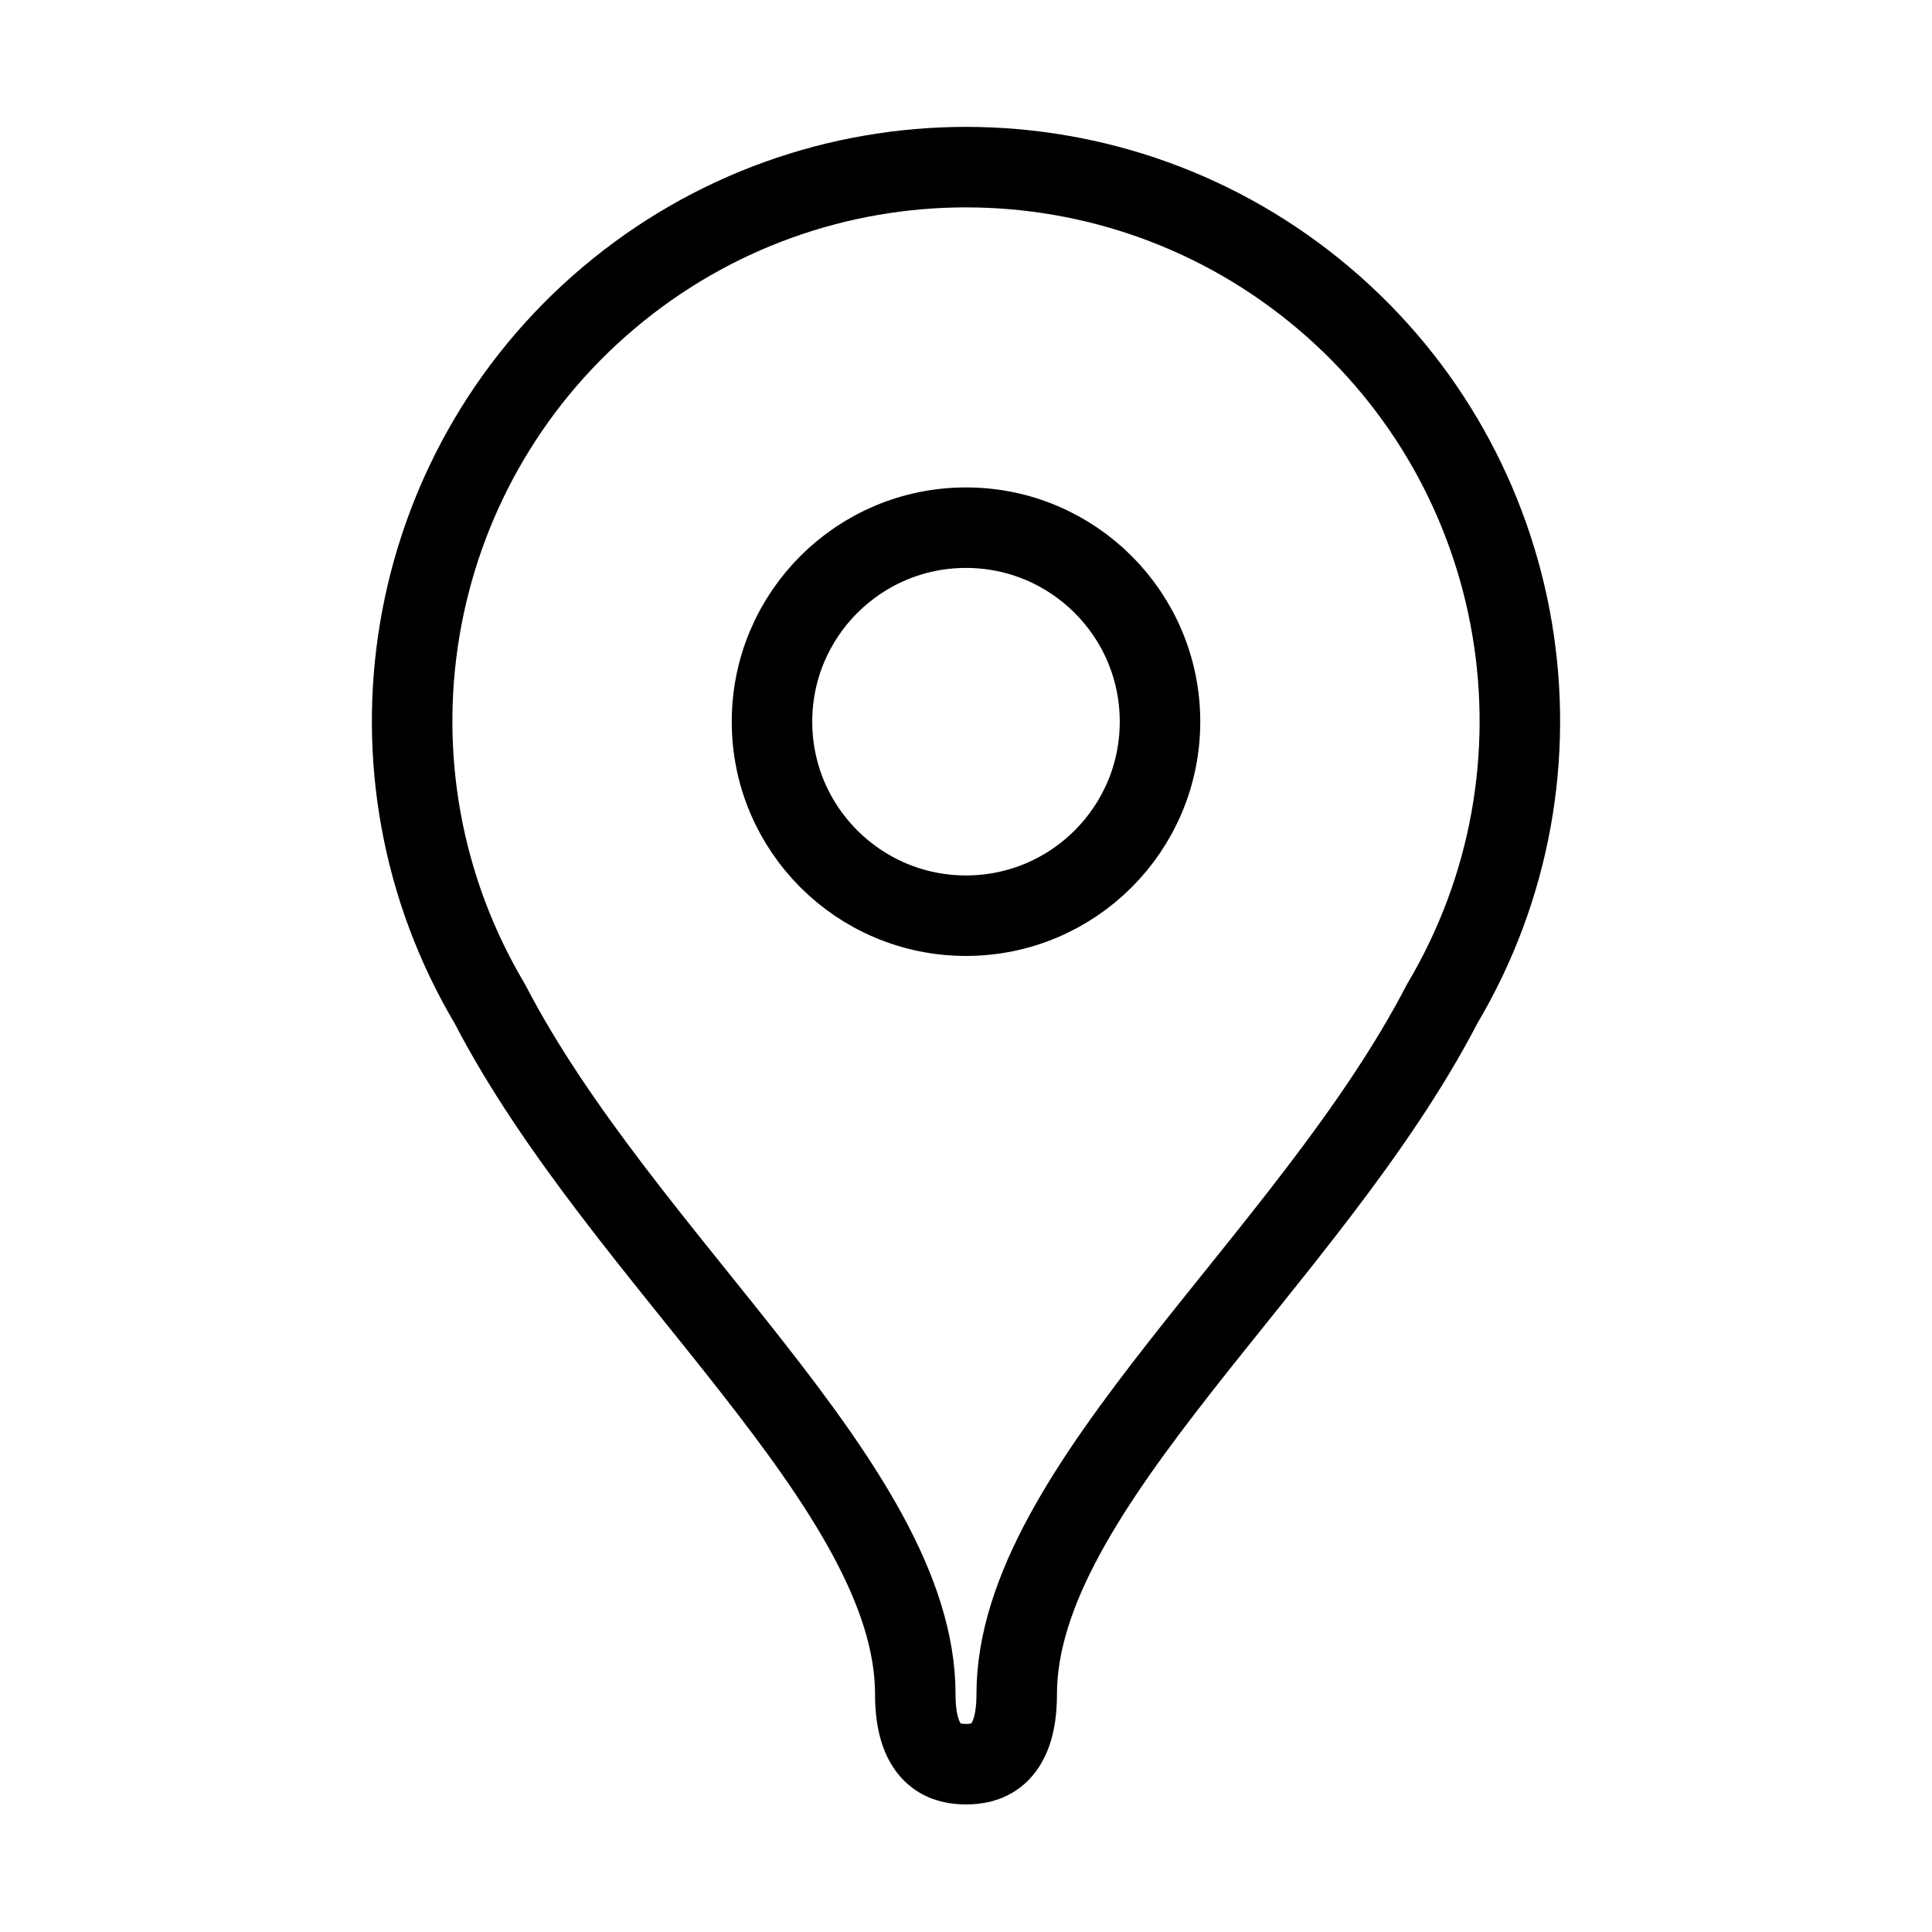
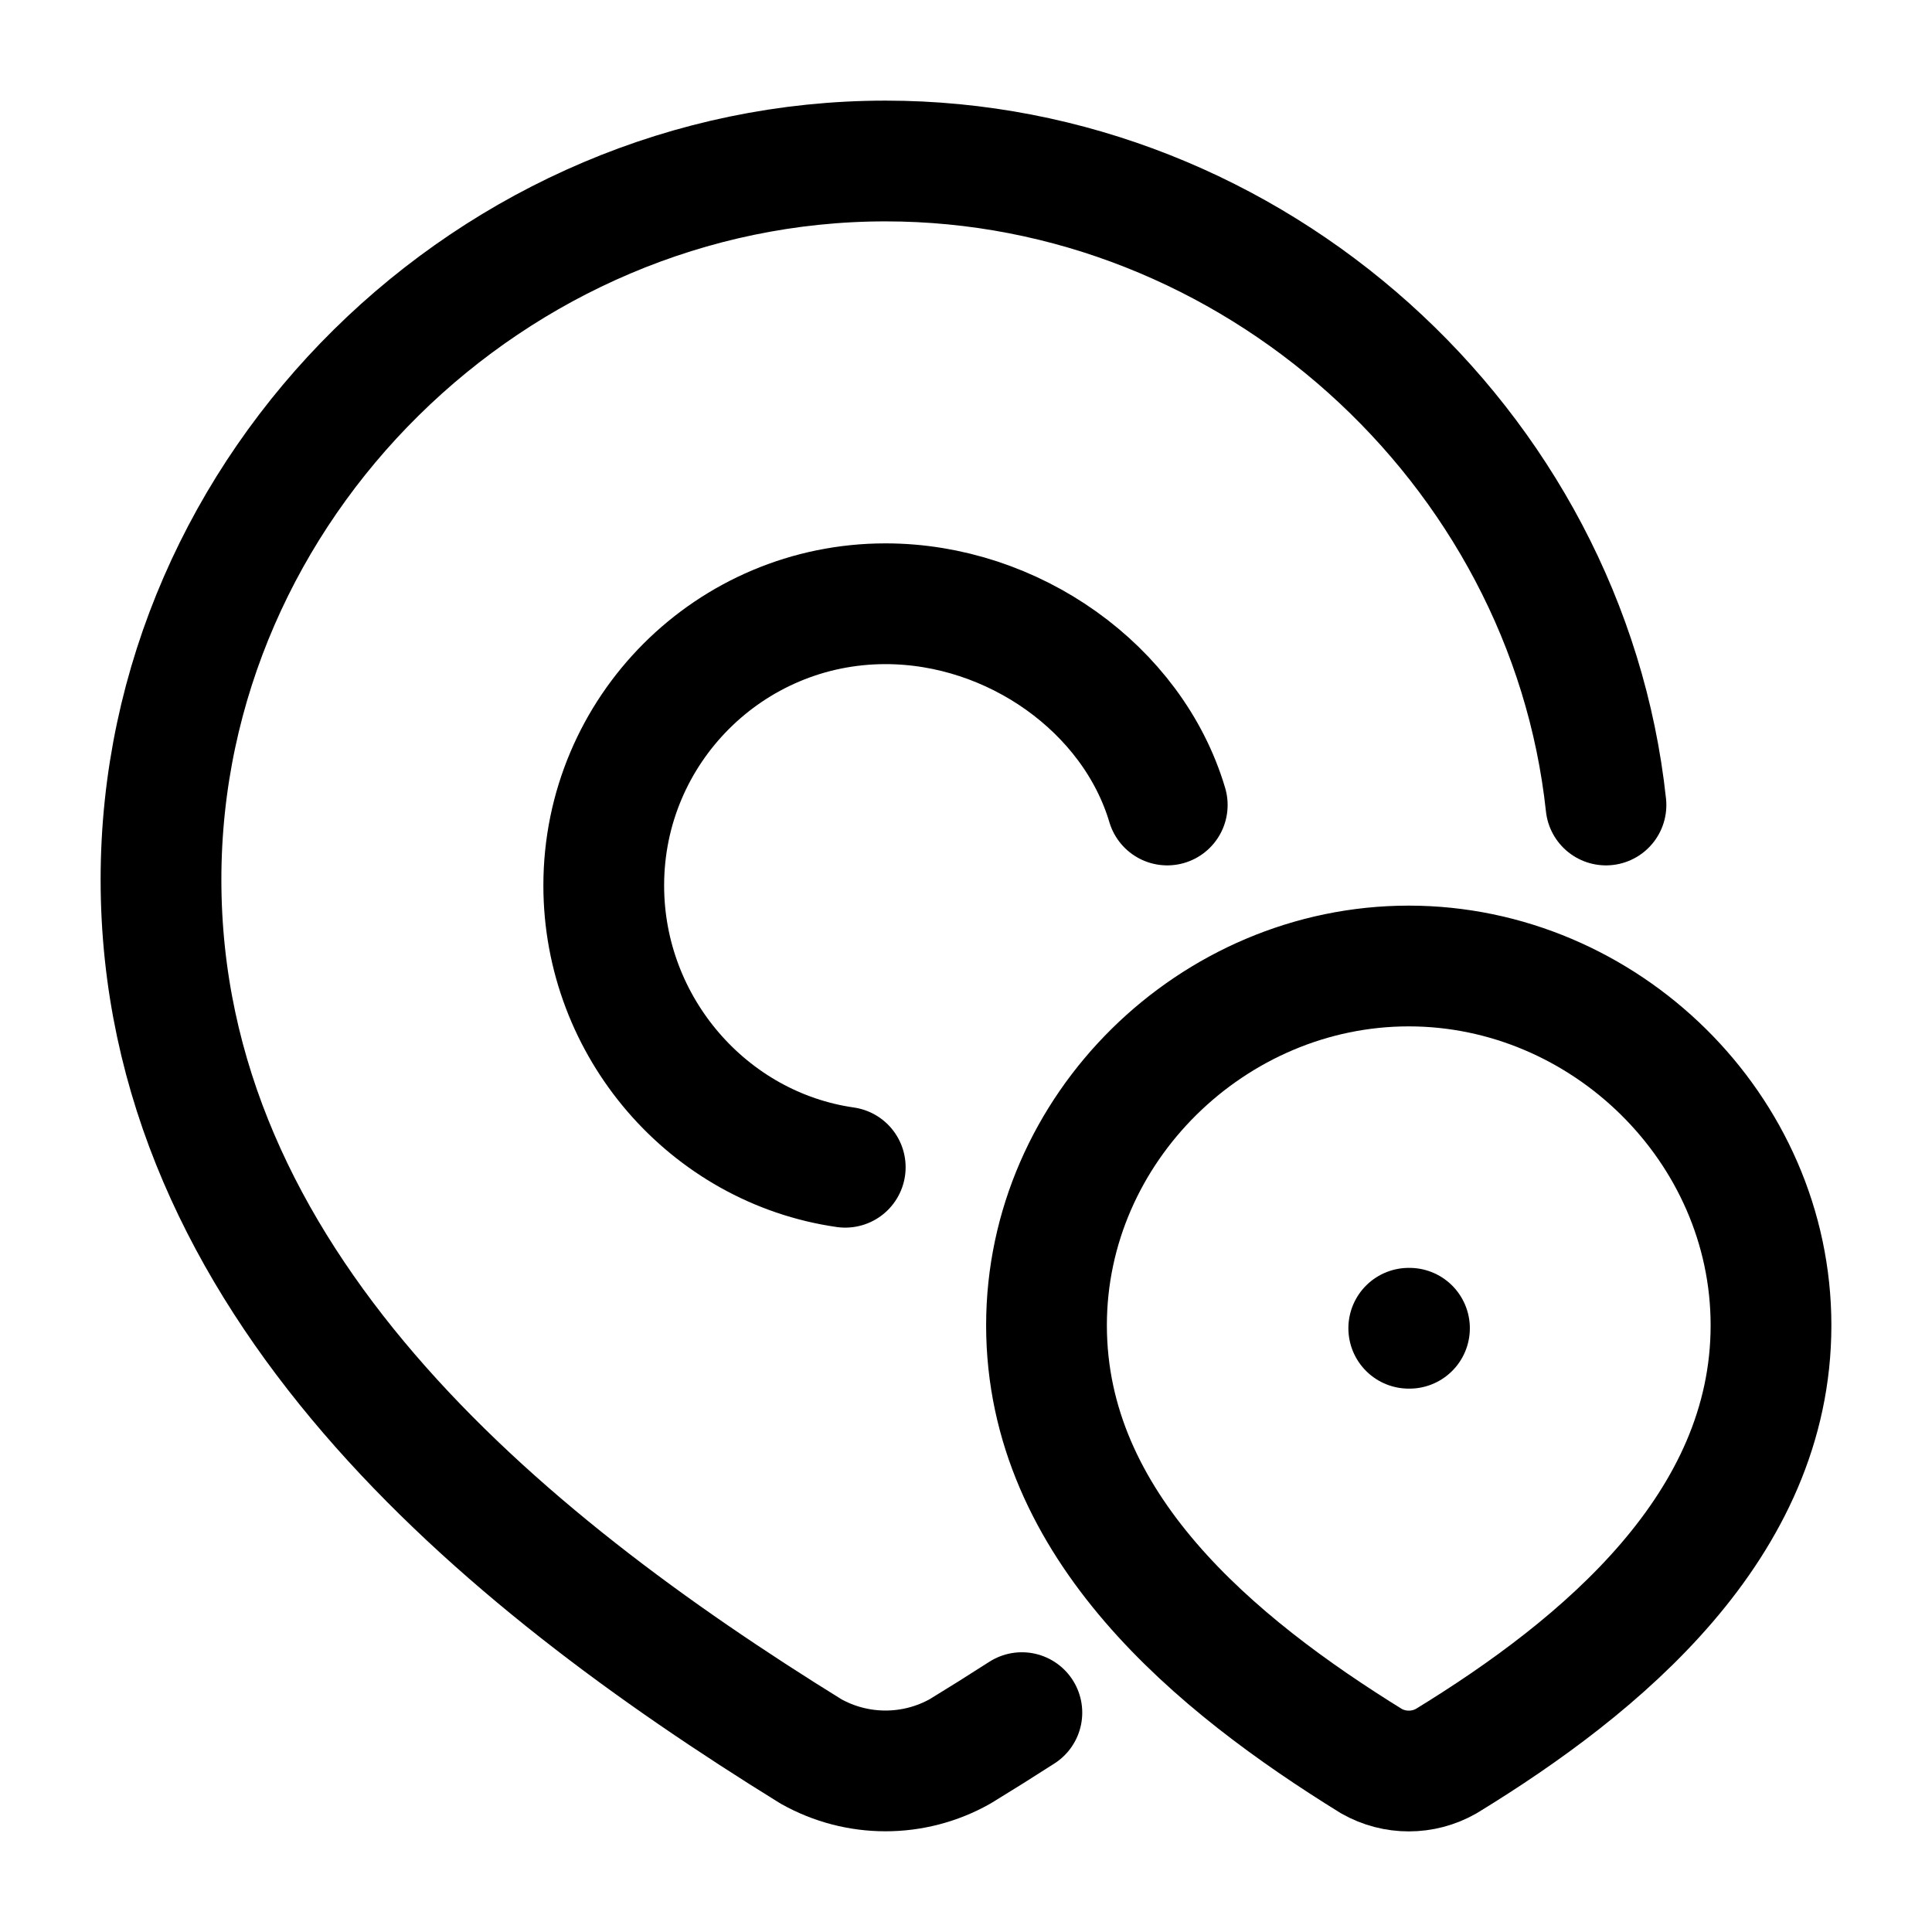
- <svg xmlns="http://www.w3.org/2000/svg" width="24" height="24" fill="none" viewBox="0 0 24 24">
-   <path stroke="currentColor" stroke-linecap="round" stroke-linejoin="round" d="M12 11.375a2.41 2.41 0 1 0 0-4.82 2.41 2.41 0 0 0 0 4.82Z" />
-   <path stroke="currentColor" stroke-linecap=" round" stroke-linejoin="round" d="M12 21.915c.215 0 .63-.055.63-.87 0-2.57 3.635-5.39 5.285-8.575a6.88 6.88 0 1 0-11.83 0c1.65 3.185 5.285 6 5.285 8.575 0 .815.415.87.63.87Z" />
+ <svg xmlns="http://www.w3.org/2000/svg" viewBox="0 0 24 24">
+   <g fill="none" stroke="currentColor" stroke-linecap="round" stroke-linejoin="round" stroke-width="1.5" color="currentColor">
+     <path d="M14.5 10c-.43-1.446-1.915-2.5-3.5-2.5A3.5 3.5 0 0 0 7.5 11c0 1.763 1.304 3.257 3 3.5" />
+     <path d="M19.95 10c-.48-4.466-4.39-8-8.95-8c-4.87 0-9 4.033-9 8.926c0 4.988 4.204 8.436 8.073 10.83a1.89 1.89 0 0 0 1.854 0q.382-.233.767-.481" />
+     <path d="M17.5 12c2.435 0 4.5 2.017 4.5 4.463c0 2.485-2.098 4.23-4.036 5.415a.94.94 0 0 1-.927 0C15.102 20.681 13 18.957 13 16.463C13 14.016 15.065 12 17.5 12m0 4.5h.009" />
+   </g>
</svg>
